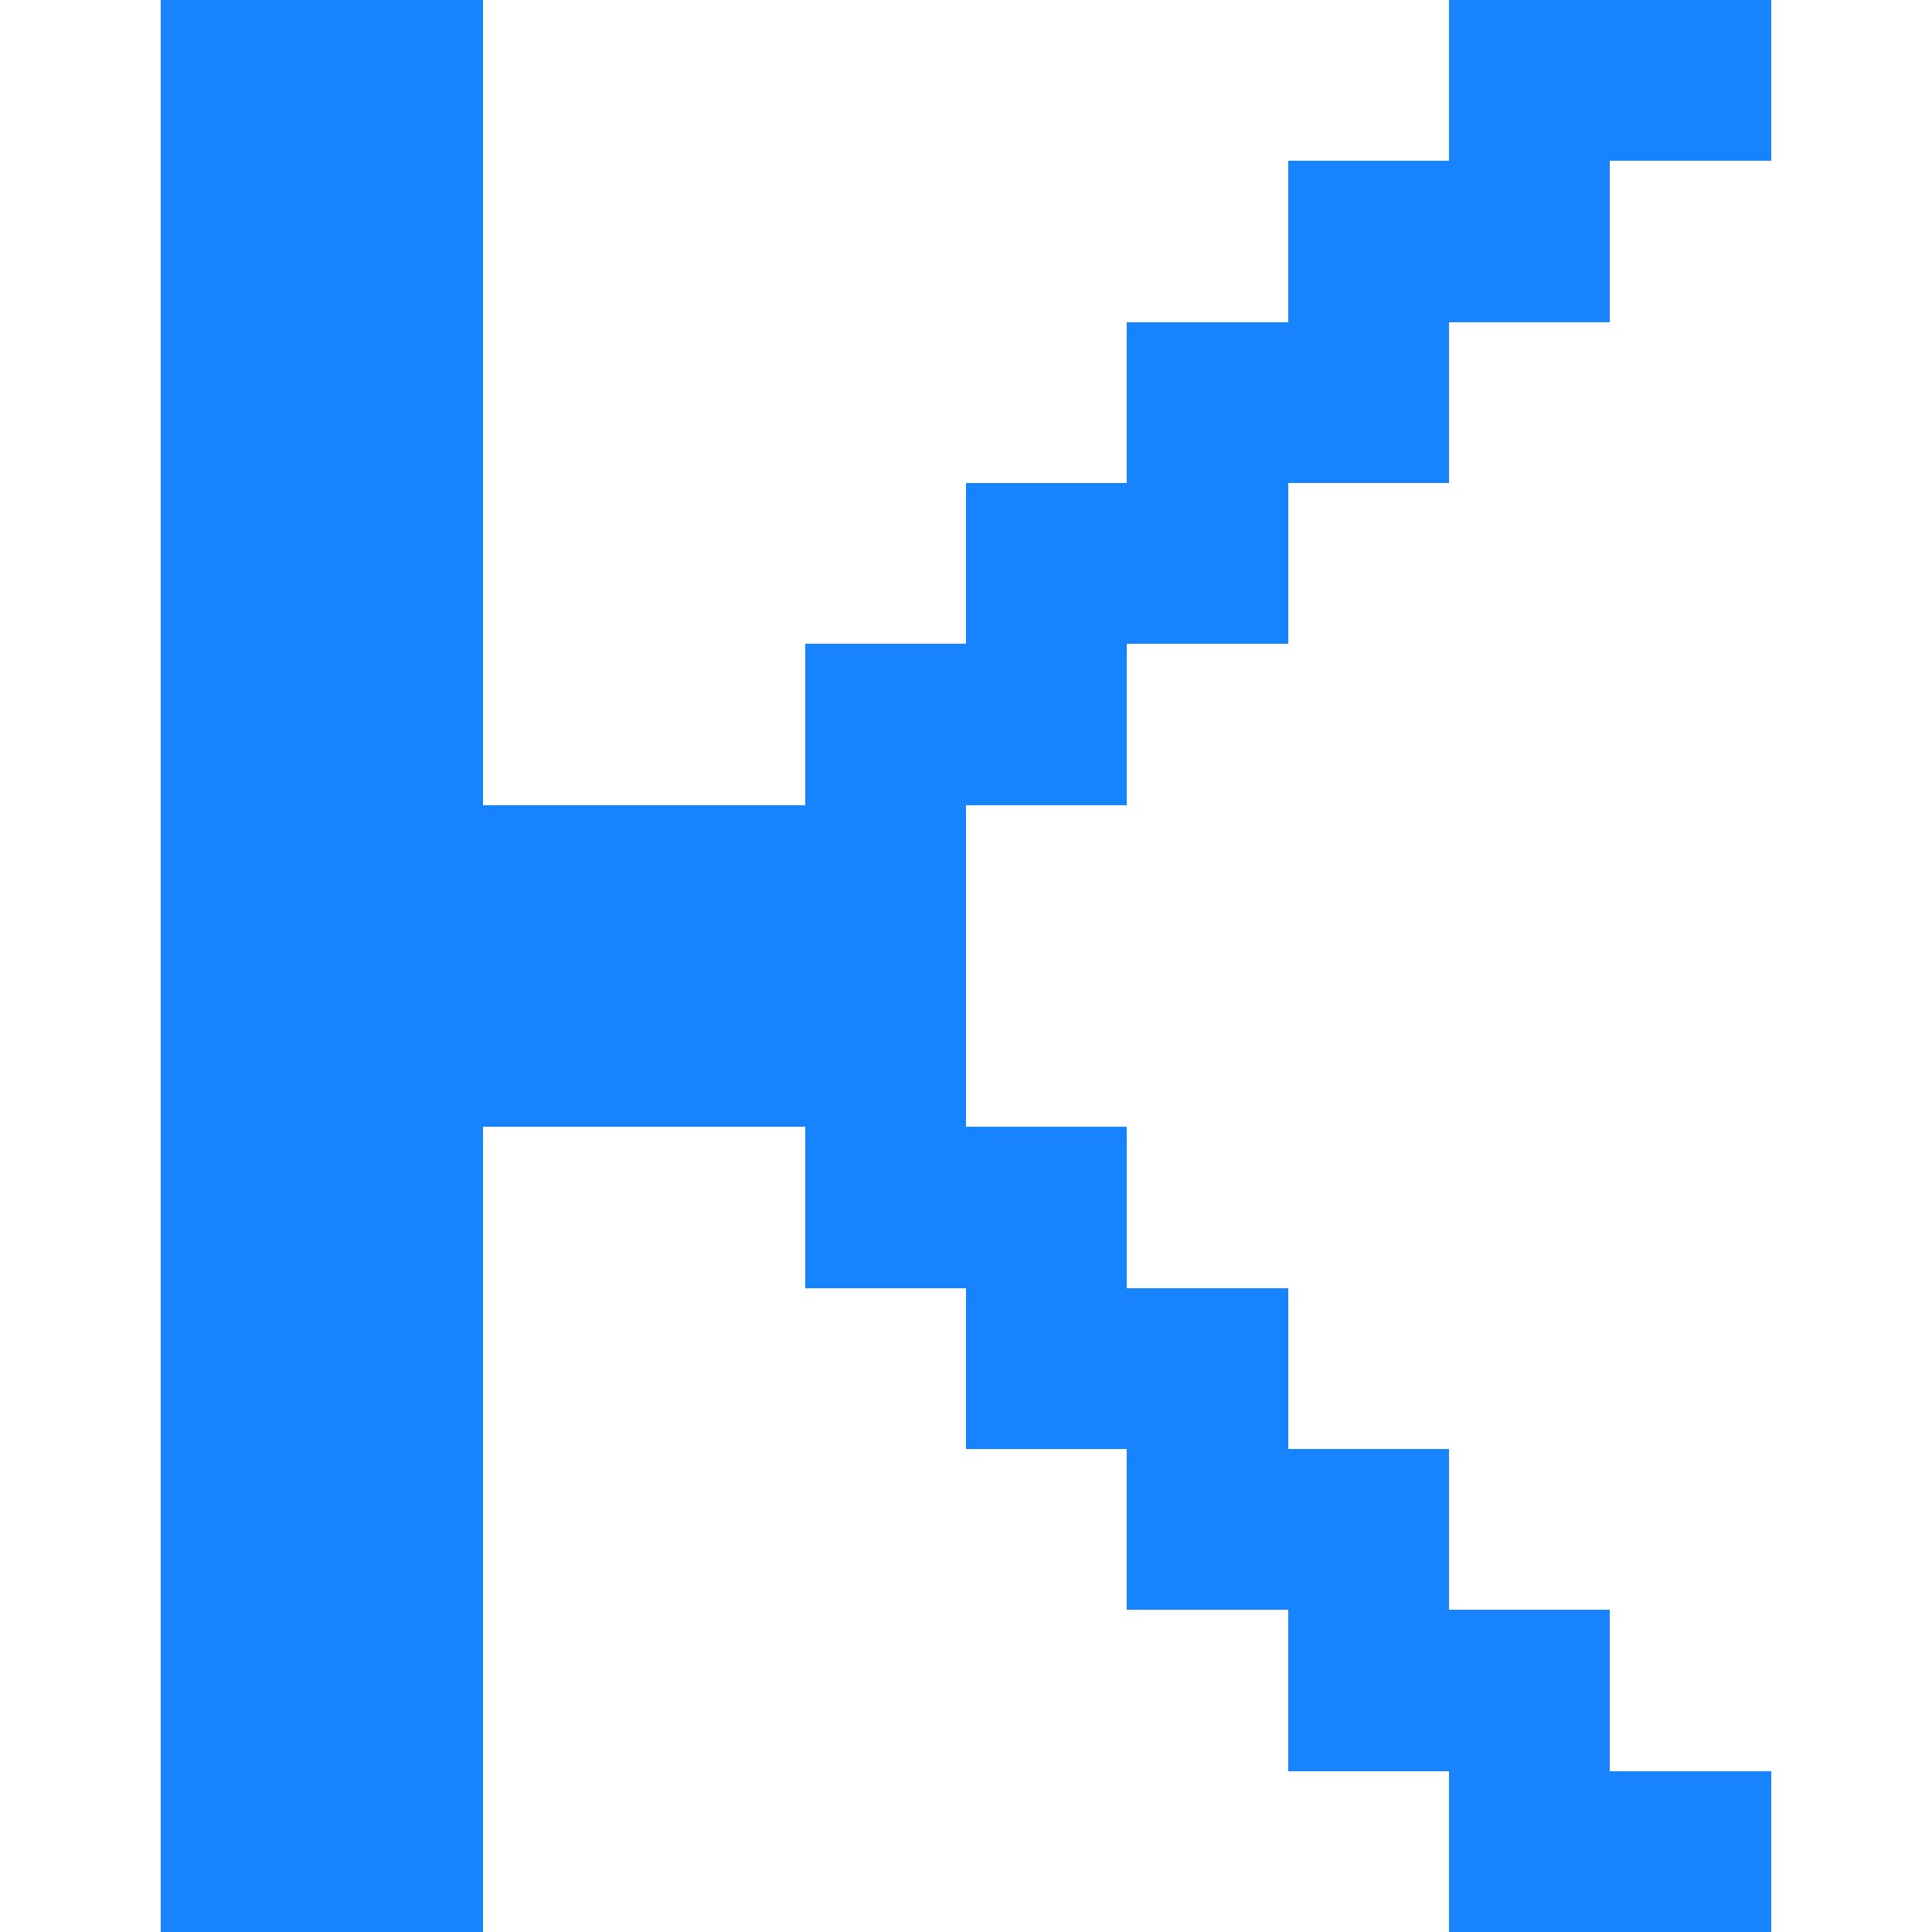
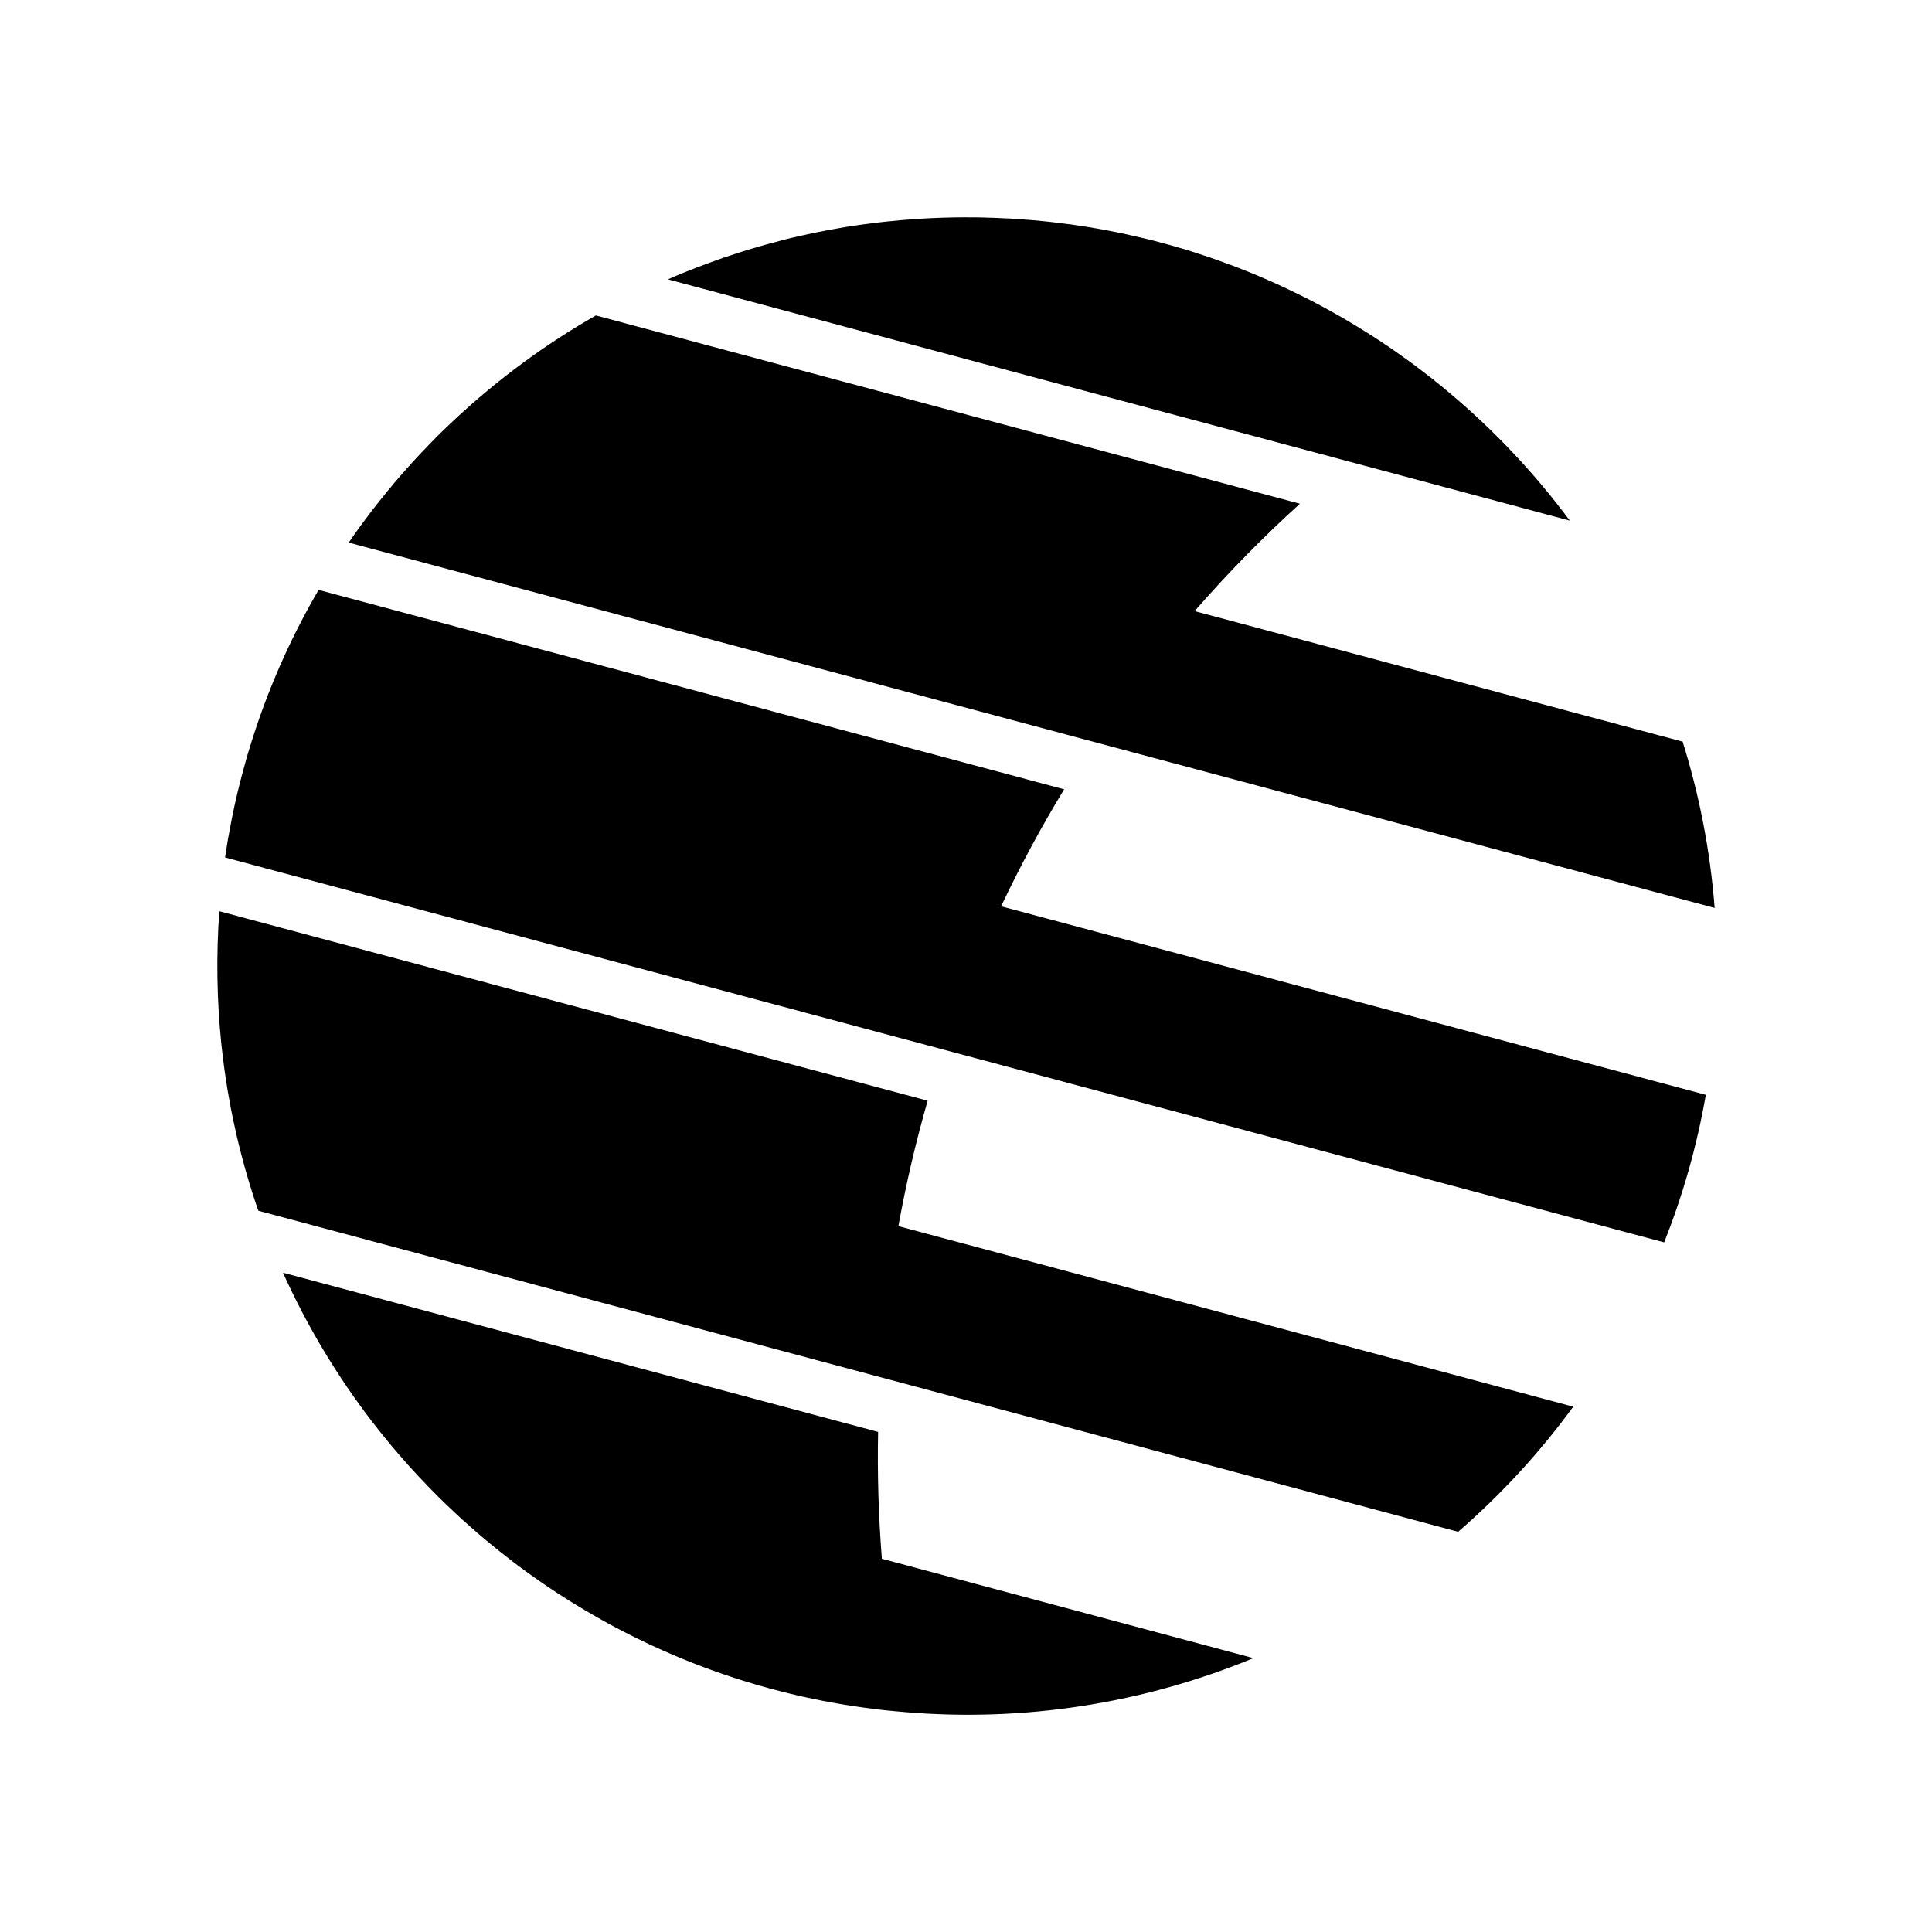
- <svg xmlns="http://www.w3.org/2000/svg" viewBox="0 0 12 12" shape-rendering="crispEdges">
-   <path fill="#1783FF" d="M1 0h2v12h-2zM9 0h2v1h-2zM8 1h2v1h-2zM7 2h2v1h-2zM6 3h2v1h-2zM5 4h2v1h-2zM4 5h2v1h-2zM3 5h1v2h-1zM4 6h2v1h-2zM5 7h2v1h-2zM6 8h2v1h-2zM7 9h2v1h-2zM8 10h2v1h-2zM9 11h2v1h-2z" />
+ <svg xmlns="http://www.w3.org/2000/svg" width="24" height="24" viewBox="0 0 40 40">
+   <path d="M5.859 26.35L18.18 29.646C18.163 30.522 18.189 31.399 18.258 32.272L25.951 34.33C23.669 35.272 21.195 35.655 18.735 35.447L18.503 35.426L18.446 35.421L18.338 35.41L18.216 35.397C18.149 35.389 18.081 35.38 18.014 35.371L17.875 35.353L17.733 35.332C17.595 35.312 17.457 35.29 17.32 35.266L17.266 35.256L17.169 35.239L17.03 35.213L16.94 35.194L16.82 35.169L16.723 35.149L16.6 35.123L16.475 35.093L16.354 35.065L16.266 35.043L16.152 35.014L16.036 34.983L15.913 34.951L15.807 34.921L15.666 34.883L15.586 34.857L15.478 34.825L15.358 34.788L15.222 34.745L15.147 34.72L15.044 34.686L14.928 34.646L14.842 34.615C14.823 34.609 14.805 34.602 14.786 34.596L14.698 34.564L14.567 34.516L14.494 34.487L14.39 34.449L14.278 34.404L14.164 34.358L14.062 34.317L13.94 34.265L13.858 34.229L13.777 34.194C13.759 34.187 13.742 34.179 13.724 34.171L13.639 34.132L13.506 34.072L13.438 34.041L13.314 33.981L13.234 33.942L13.126 33.891L13.015 33.834L12.895 33.773L12.827 33.738L12.694 33.667L12.621 33.629L12.546 33.587C12.526 33.576 12.506 33.565 12.486 33.554L12.365 33.485L12.287 33.441L12.222 33.402L12.129 33.349L12.023 33.285L11.903 33.213L11.835 33.171L11.727 33.103L11.648 33.052L11.546 32.988L11.456 32.927L11.387 32.882C11.364 32.867 11.341 32.851 11.318 32.835L11.261 32.797L11.204 32.758C11.187 32.746 11.169 32.734 11.152 32.722L11.079 32.67L10.98 32.6L10.891 32.536L10.796 32.466L10.723 32.412L10.625 32.338L10.527 32.262L10.416 32.175L10.358 32.13L10.275 32.063L10.18 31.985L10.065 31.891L10.005 31.841L9.946 31.79C9.927 31.775 9.909 31.759 9.89 31.743L9.832 31.691L9.753 31.622L9.663 31.542L9.575 31.465L9.495 31.39L9.408 31.31L9.34 31.245L9.226 31.137C9.183 31.095 9.141 31.053 9.098 31.012L9.061 30.975L9.008 30.921L8.919 30.831L8.854 30.765L8.79 30.696C8.716 30.621 8.644 30.544 8.573 30.465L8.469 30.352L8.389 30.261L8.298 30.158L8.243 30.095L8.175 30.014L8.1 29.927L8.041 29.854C8.029 29.84 8.017 29.826 8.006 29.812L7.948 29.741L7.862 29.635L7.809 29.567L7.745 29.485L7.719 29.453C6.98 28.494 6.356 27.453 5.859 26.35ZM4.541 18.866L19.206 22.789C18.96 23.644 18.758 24.511 18.6 25.386L32.572 29.124C31.878 30.075 31.078 30.944 30.189 31.714L5.349 25.067L5.328 25.008L5.283 24.874C5.261 24.808 5.239 24.742 5.218 24.676L5.209 24.646C5.11 24.33 5.021 24.011 4.942 23.689L4.903 23.526L4.88 23.423L4.853 23.298L4.829 23.193L4.806 23.077L4.784 22.968L4.761 22.847C4.727 22.665 4.696 22.481 4.669 22.297L4.647 22.144L4.633 22.037L4.616 21.905C4.608 21.836 4.6 21.767 4.592 21.697L4.585 21.637C4.489 20.716 4.474 19.789 4.541 18.866ZM6.599 12.214L22.032 16.342C21.556 17.124 21.121 17.932 20.727 18.764L35.317 22.667C35.133 23.727 34.841 24.75 34.454 25.722L19.535 21.731L4.66 17.753L4.68 17.623L4.69 17.56L4.703 17.474L4.722 17.361L4.746 17.235C4.779 17.044 4.818 16.854 4.859 16.664L4.895 16.504L4.921 16.394L4.952 16.268C4.981 16.152 5.01 16.036 5.043 15.922L5.079 15.791L5.108 15.683L5.147 15.554L5.18 15.448L5.218 15.324L5.252 15.218L5.292 15.096C5.626 14.092 6.064 13.126 6.596 12.213L6.599 12.214ZM12.337 6.531L26.913 10.429C26.144 11.127 25.416 11.869 24.733 12.652L34.837 15.355C35.182 16.456 35.408 17.608 35.5 18.798L7.22 11.234L7.278 11.15L7.313 11.098L7.365 11.027L7.424 10.943L7.495 10.845L7.565 10.752L7.648 10.641L7.712 10.557L7.786 10.463L7.857 10.372L7.935 10.277L8.006 10.187L8.09 10.088L8.159 10.003L8.245 9.903L8.313 9.826L8.406 9.72L8.475 9.642L8.561 9.547L8.631 9.472L8.725 9.371L8.8 9.294L8.881 9.207L9.098 8.987L9.228 8.861L9.304 8.789L9.402 8.697C10.292 7.863 11.277 7.136 12.337 6.531ZM20.022 4.5H20.147L20.253 4.501L20.342 4.503L20.412 4.505L20.5 4.508L20.559 4.509L20.657 4.513L20.718 4.516L20.796 4.52L20.866 4.522L20.978 4.529L21.113 4.538L21.299 4.552L21.413 4.561L21.47 4.566L21.569 4.576L21.675 4.587L21.736 4.593L21.868 4.609L21.932 4.616L22.072 4.635L22.177 4.647L22.231 4.655L22.315 4.668L22.582 4.709L22.672 4.725L22.756 4.739L22.937 4.773L23.056 4.796L23.198 4.824L23.258 4.837L23.355 4.858L23.407 4.871L23.488 4.888L23.542 4.901L23.626 4.92L23.689 4.935L23.781 4.957L23.905 4.988L24.049 5.027L24.195 5.066L24.341 5.107L24.406 5.127L24.496 5.152L24.597 5.183L24.691 5.213L24.756 5.234L24.82 5.255L24.919 5.287L25.047 5.329L25.178 5.376L25.24 5.398L25.323 5.428L25.443 5.472L25.585 5.524L25.735 5.583L25.864 5.634L25.925 5.66L26.002 5.691L26.055 5.714L26.137 5.748L26.188 5.771L26.262 5.803L26.404 5.865L26.533 5.925L26.629 5.97L26.726 6.017L26.803 6.053L26.922 6.112L27.04 6.17L27.171 6.237L27.24 6.274L27.303 6.307L27.363 6.338L27.44 6.381L27.493 6.409L27.56 6.447L27.674 6.511L27.811 6.589L27.923 6.655L27.997 6.699L28.065 6.74L28.189 6.816L28.303 6.887L28.429 6.967L28.476 6.998L28.559 7.051L28.667 7.124L28.719 7.158L28.799 7.213L28.879 7.268L28.909 7.29C28.978 7.338 29.048 7.387 29.117 7.437L29.224 7.515L29.308 7.577L29.38 7.632L29.491 7.716L29.597 7.799L29.649 7.838L29.713 7.891L29.824 7.98L29.927 8.064L30.036 8.156C30.956 8.931 31.784 9.813 32.502 10.779L13.829 5.784L13.909 5.749L13.992 5.713L14.097 5.669L14.208 5.624C14.354 5.566 14.501 5.508 14.649 5.455L14.773 5.41L14.893 5.367L15.001 5.328L15.125 5.288C15.238 5.249 15.353 5.213 15.466 5.178L15.584 5.143L15.695 5.111L15.827 5.072L15.937 5.043L16.066 5.009L16.177 4.978L16.293 4.948L16.41 4.92L16.533 4.892L16.649 4.866L16.776 4.839L16.894 4.813L17.016 4.79L17.135 4.766L17.264 4.743L17.382 4.722L17.508 4.7L17.627 4.682L17.753 4.663L17.871 4.646L18.003 4.629L18.121 4.614L18.256 4.598L18.373 4.585L18.508 4.573C18.628 4.56 18.748 4.549 18.87 4.542L19.007 4.531L19.123 4.525L19.265 4.517L19.385 4.512L19.514 4.507L19.64 4.504L19.767 4.501L20.022 4.499V4.5Z" fill="currentColor" />
</svg>
